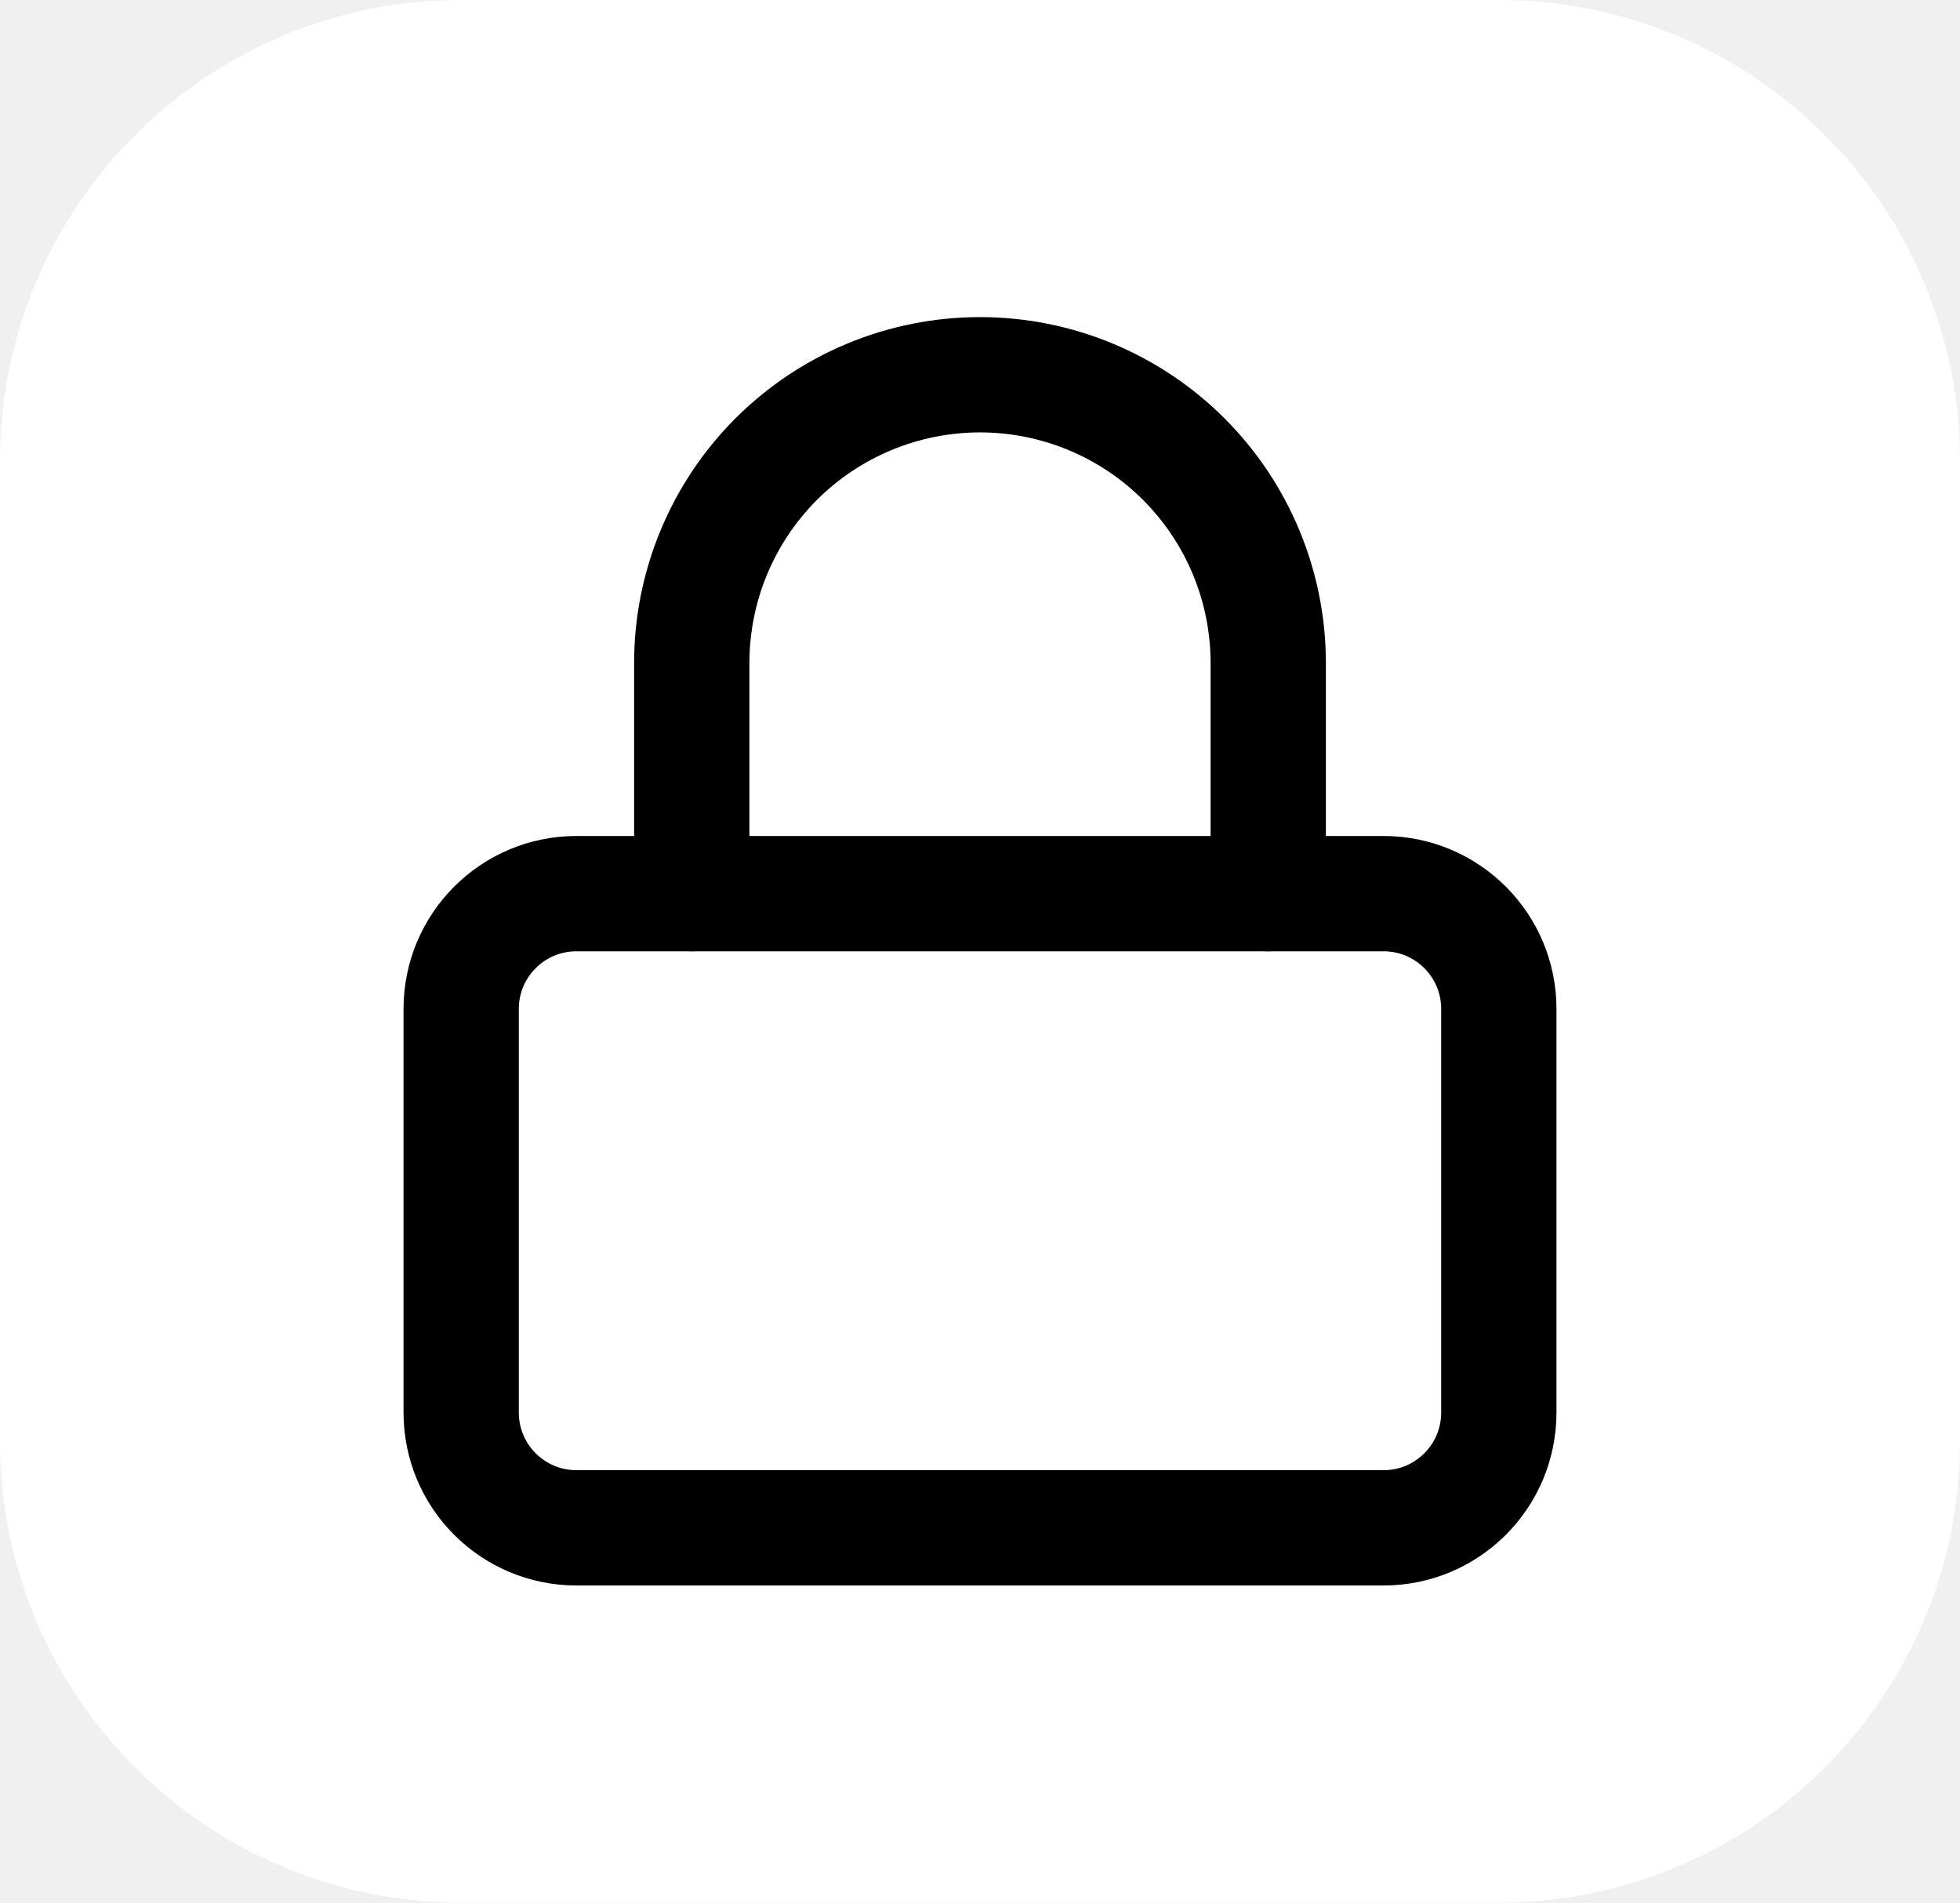
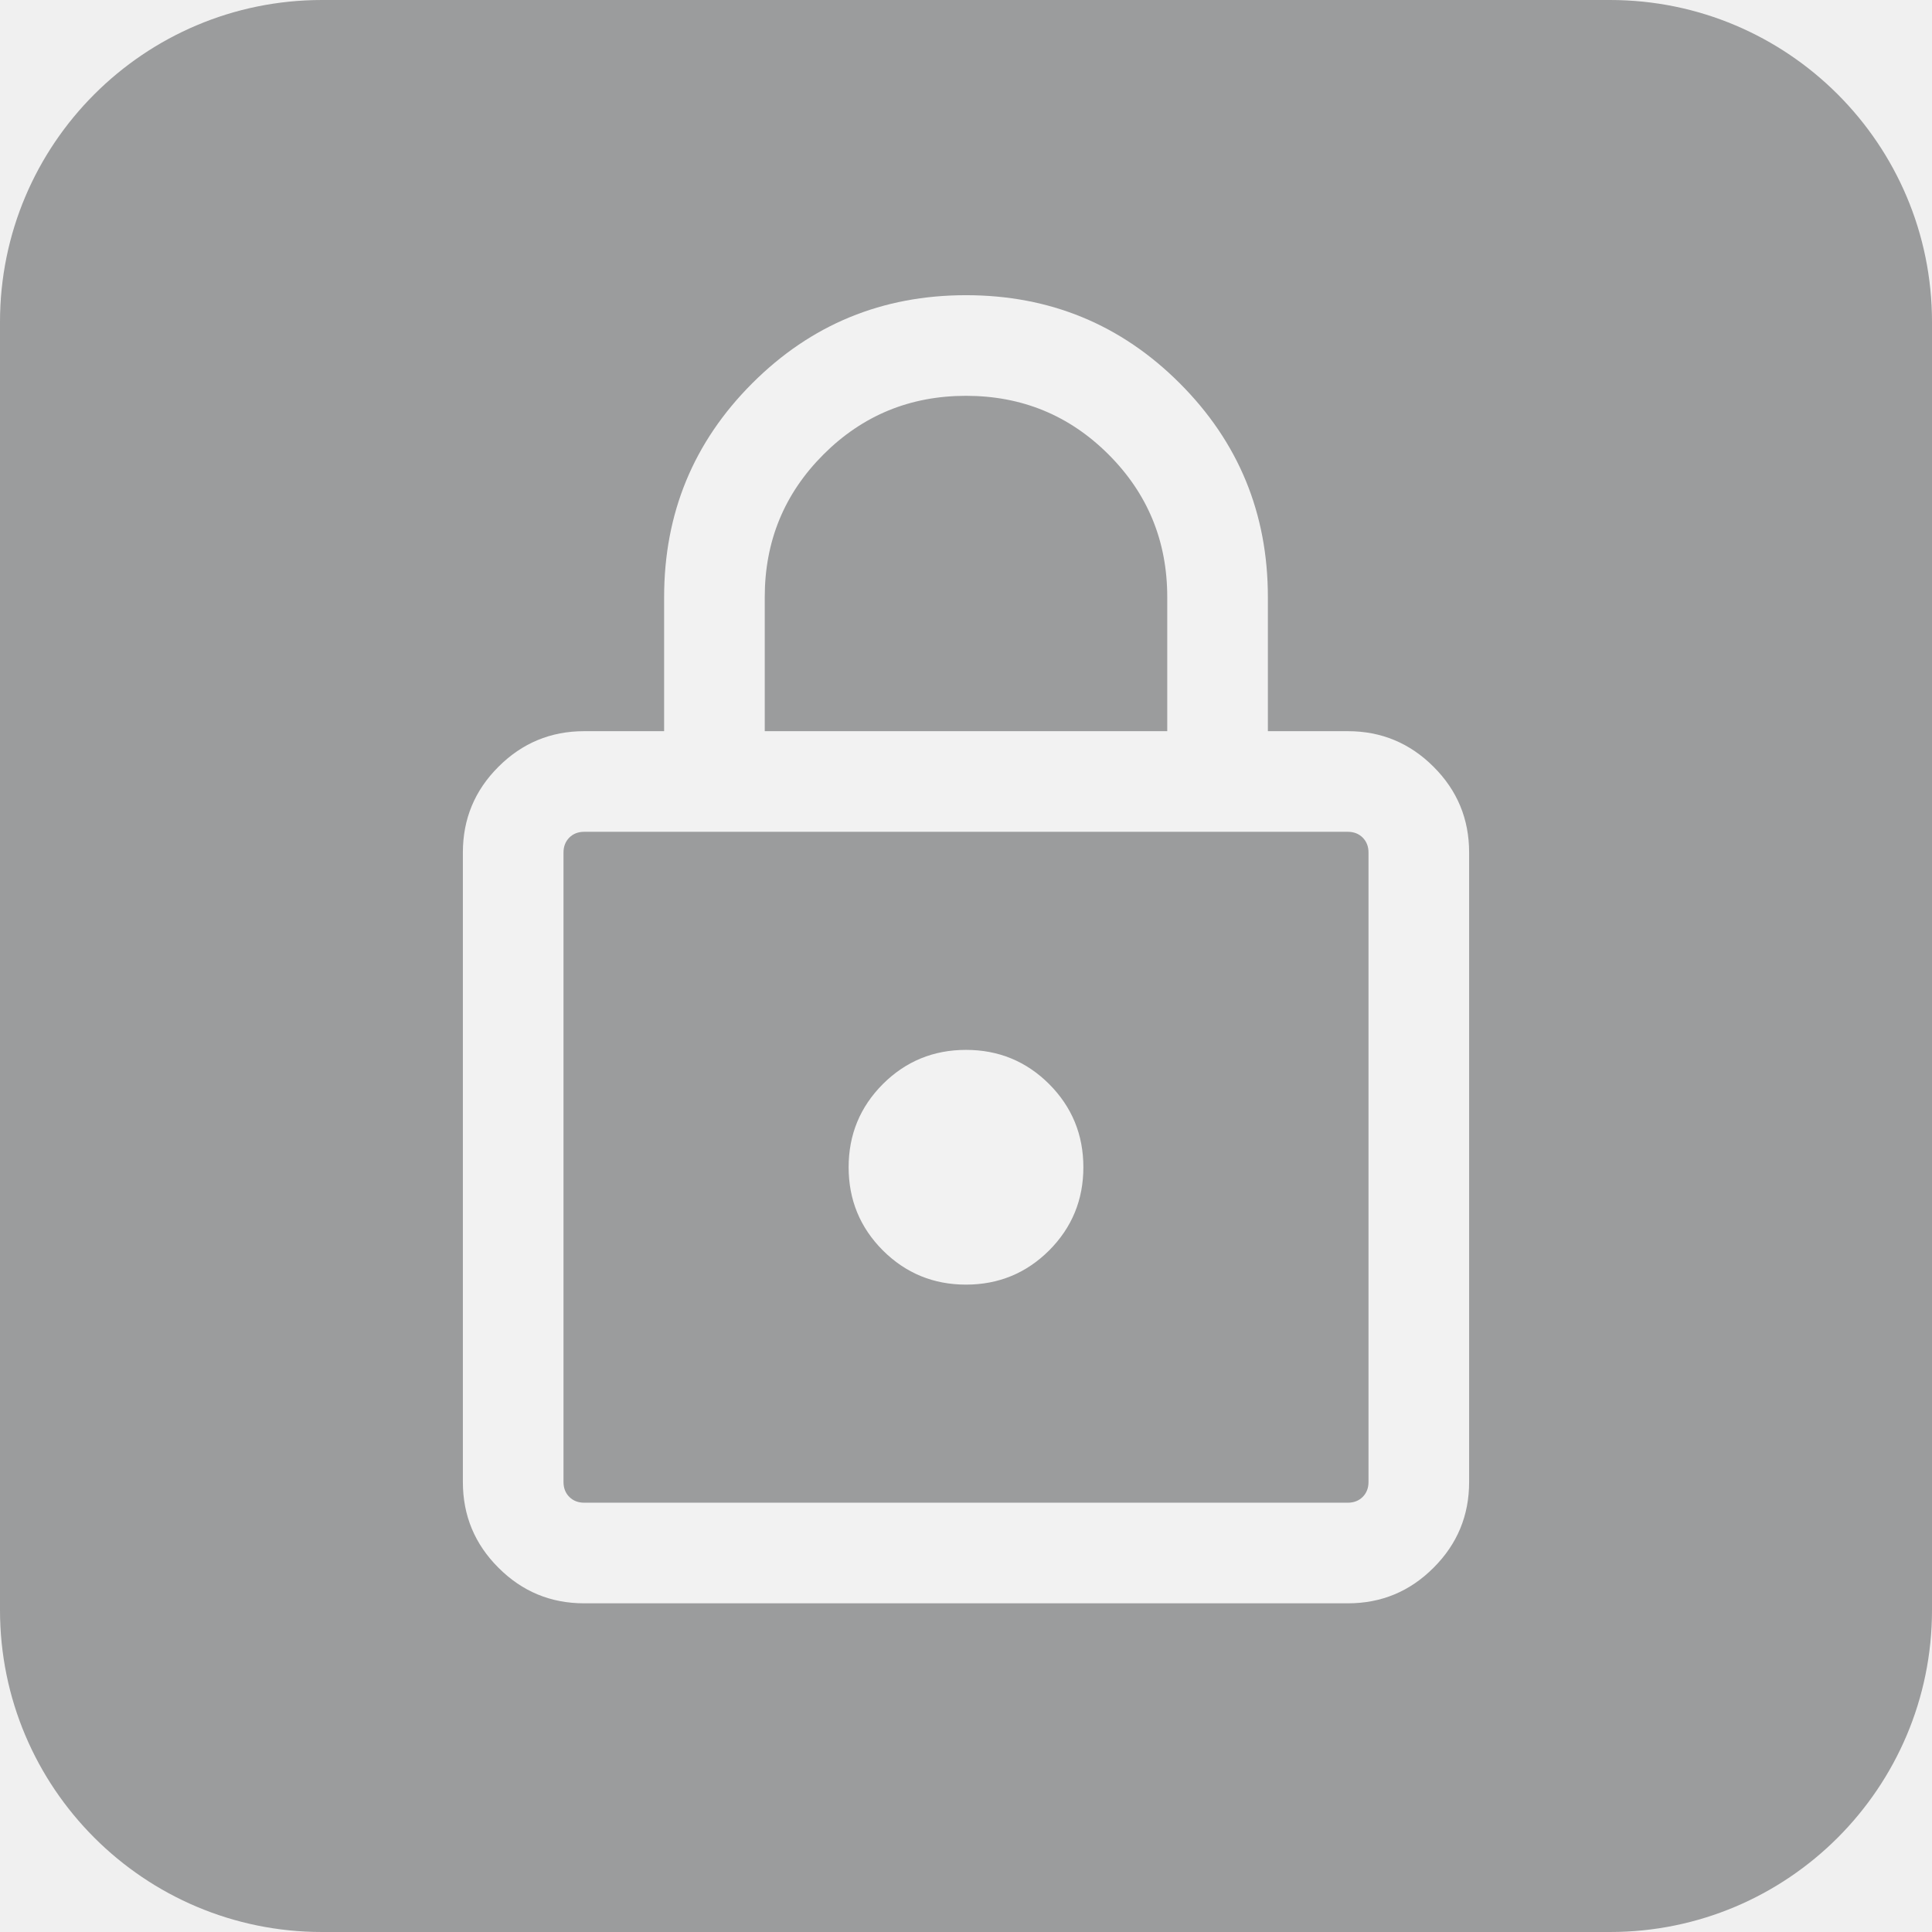
- <svg xmlns="http://www.w3.org/2000/svg" width="34" height="33" viewBox="0 0 34 33" fill="none">
-   <rect width="34" height="33" rx="8" fill="white" />
-   <path d="M24 15.5H10C8.895 15.5 8 16.395 8 17.5V24.5C8 25.605 8.895 26.5 10 26.5H24C25.105 26.5 26 25.605 26 24.5V17.5C26 16.395 25.105 15.5 24 15.5Z" stroke="black" stroke-width="2" stroke-linecap="round" stroke-linejoin="round" />
-   <path d="M12 15.5V11.5C12 10.174 12.527 8.902 13.464 7.964C14.402 7.027 15.674 6.5 17 6.5C18.326 6.5 19.598 7.027 20.535 7.964C21.473 8.902 22 10.174 22 11.5V15.5" stroke="black" stroke-width="2" stroke-linecap="round" stroke-linejoin="round" />
+ <svg xmlns="http://www.w3.org/2000/svg" width="24" height="24" viewBox="0 0 24 24" fill="none">
+   <rect width="24" height="24" rx="4" fill="#121316" fill-opacity="0.38" />
+   <path d="M7.256 19.917C6.841 19.917 6.486 19.77 6.192 19.475C5.897 19.181 5.75 18.826 5.75 18.41V10.59C5.75 10.174 5.897 9.819 6.192 9.525C6.486 9.231 6.841 9.083 7.256 9.083H8.25V7.417C8.25 6.376 8.615 5.491 9.345 4.761C10.074 4.032 10.959 3.667 12 3.667C13.041 3.667 13.926 4.032 14.655 4.761C15.385 5.491 15.75 6.376 15.75 7.417V9.083H16.744C17.159 9.083 17.514 9.231 17.808 9.525C18.103 9.819 18.25 10.174 18.25 10.59V18.41C18.25 18.826 18.103 19.181 17.808 19.475C17.514 19.77 17.159 19.917 16.744 19.917H7.256ZM7.256 18.667H16.744C16.818 18.667 16.88 18.643 16.928 18.595C16.976 18.547 17 18.485 17 18.41V10.59C17 10.515 16.976 10.454 16.928 10.405C16.88 10.357 16.818 10.333 16.744 10.333H7.256C7.182 10.333 7.12 10.357 7.072 10.405C7.024 10.454 7 10.515 7 10.59V18.41C7 18.485 7.024 18.547 7.072 18.595C7.12 18.643 7.182 18.667 7.256 18.667ZM12 15.958C12.405 15.958 12.749 15.816 13.033 15.533C13.316 15.249 13.458 14.905 13.458 14.5C13.458 14.095 13.316 13.751 13.033 13.467C12.749 13.184 12.405 13.042 12 13.042C11.595 13.042 11.251 13.184 10.967 13.467C10.684 13.751 10.542 14.095 10.542 14.5C10.542 14.905 10.684 15.249 10.967 15.533C11.251 15.816 11.595 15.958 12 15.958ZM9.5 9.083H14.5V7.417C14.5 6.722 14.257 6.132 13.771 5.646C13.285 5.16 12.694 4.917 12 4.917C11.306 4.917 10.715 5.16 10.229 5.646C9.743 6.132 9.5 6.722 9.5 7.417V9.083Z" fill="white" fill-opacity="0.87" />
</svg>
